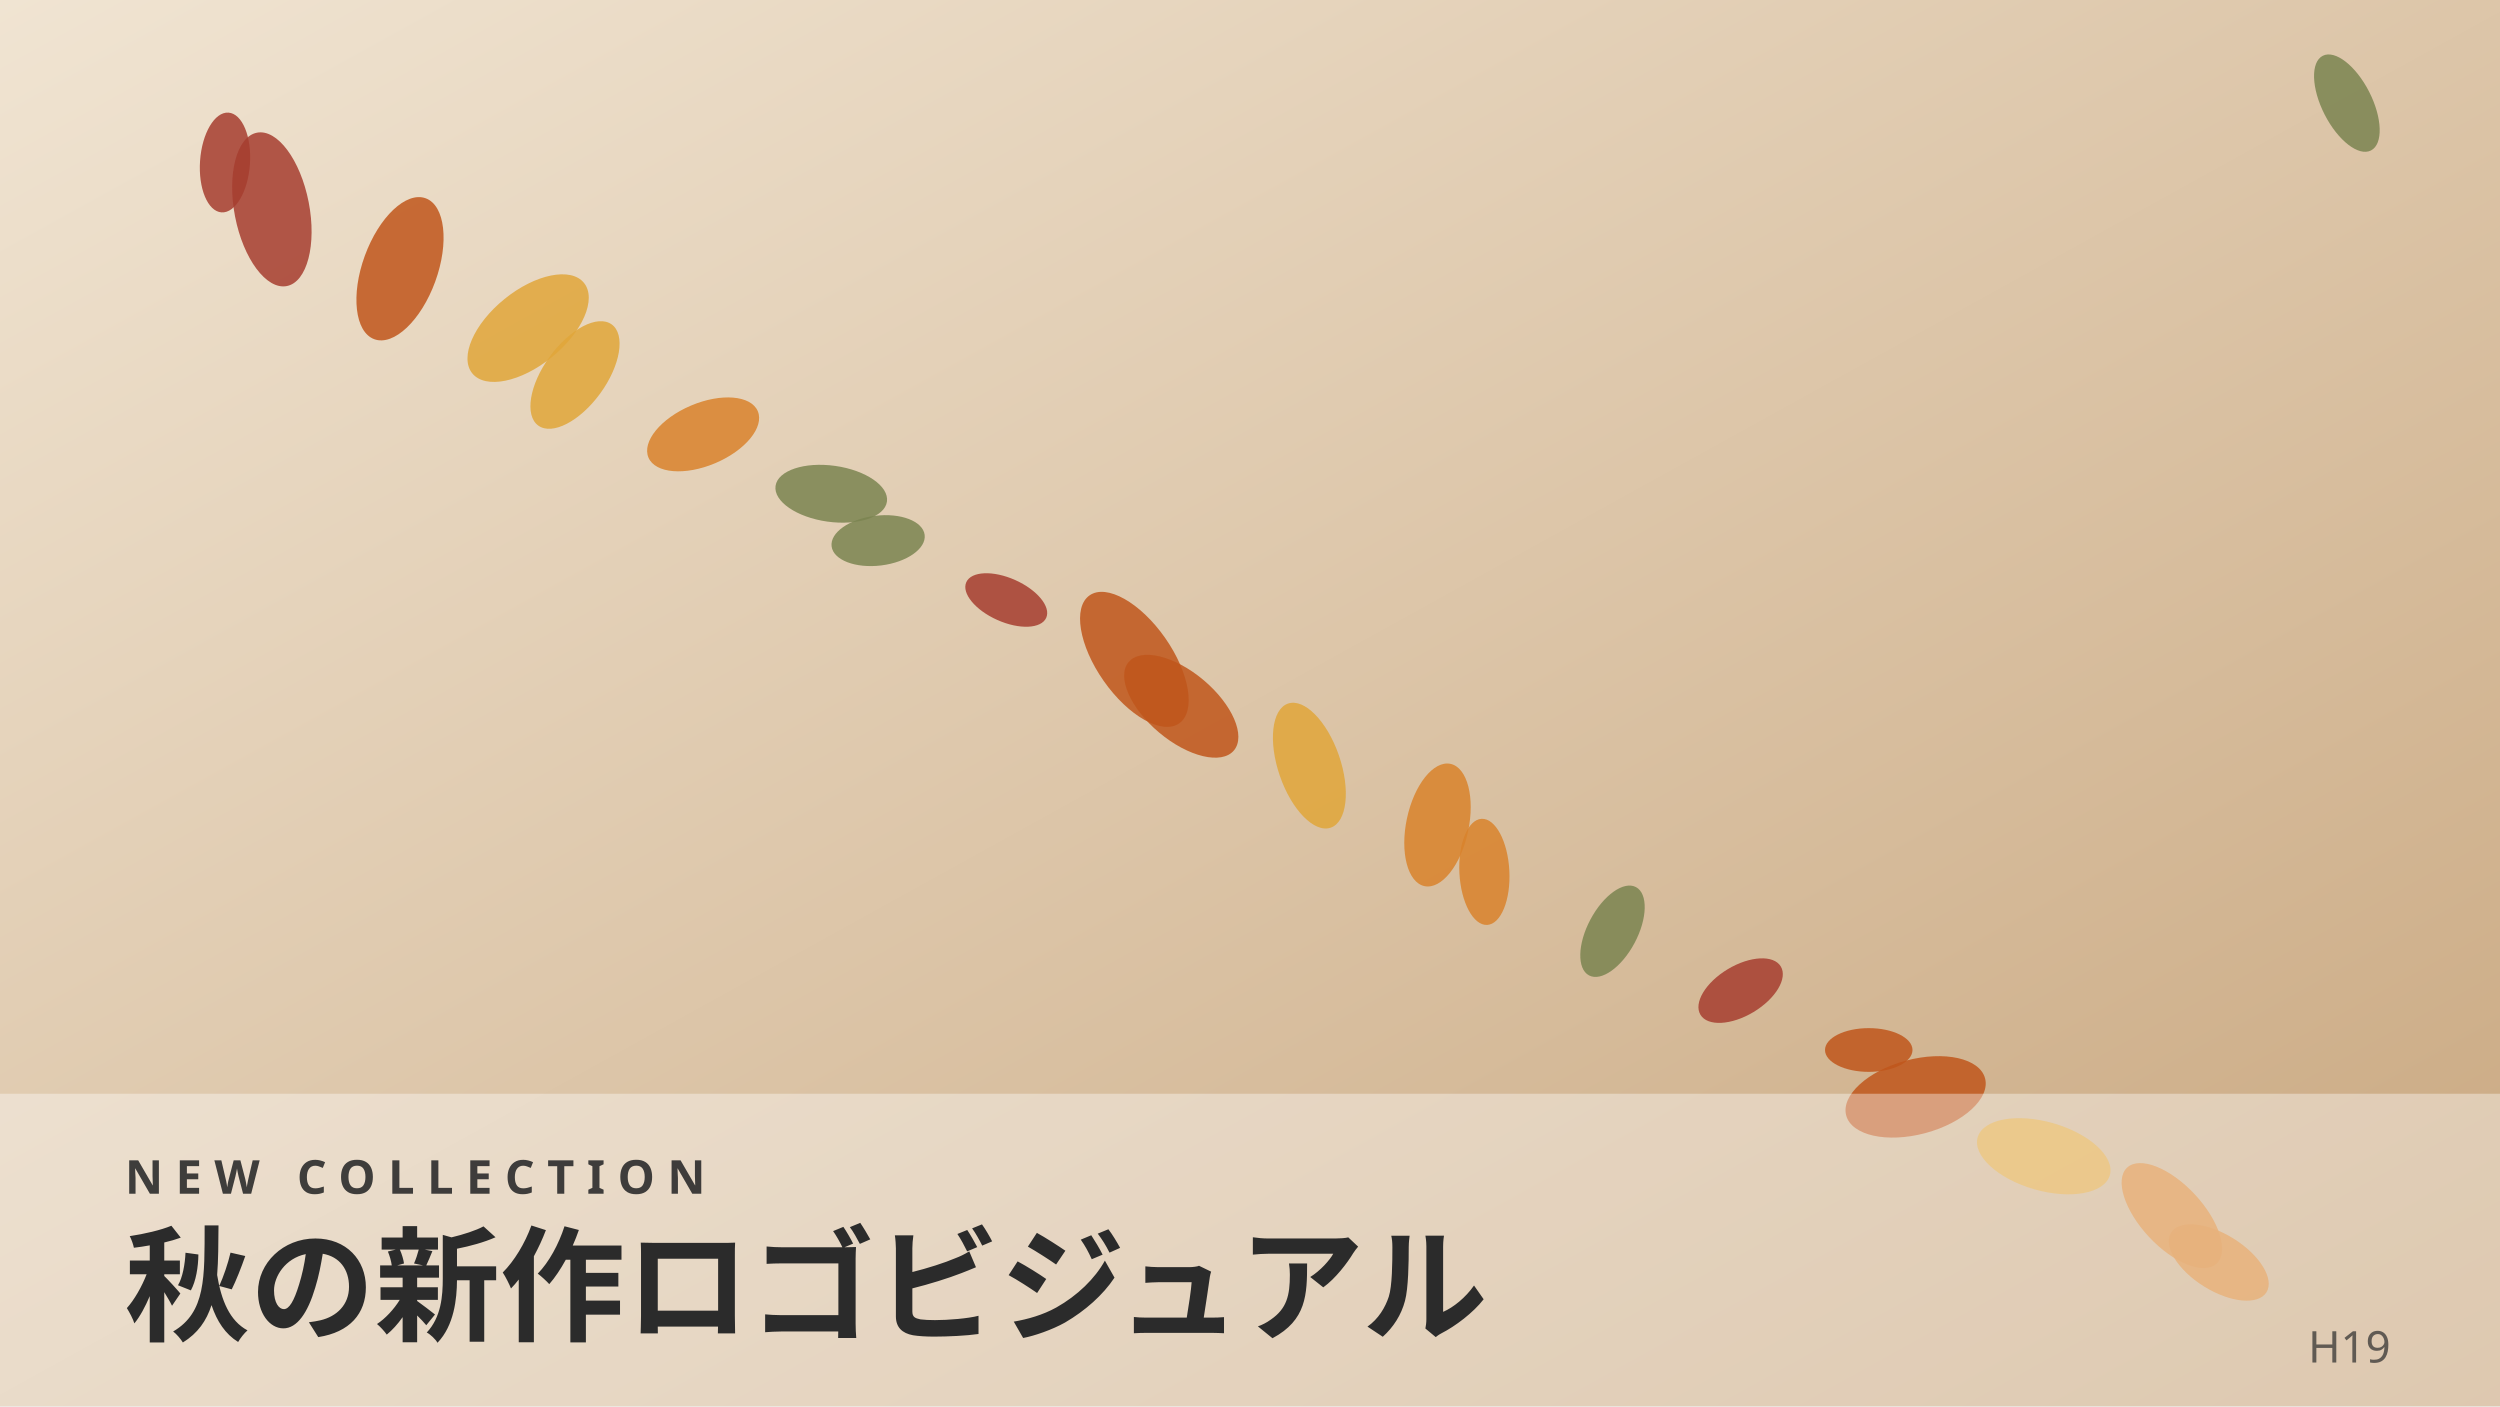
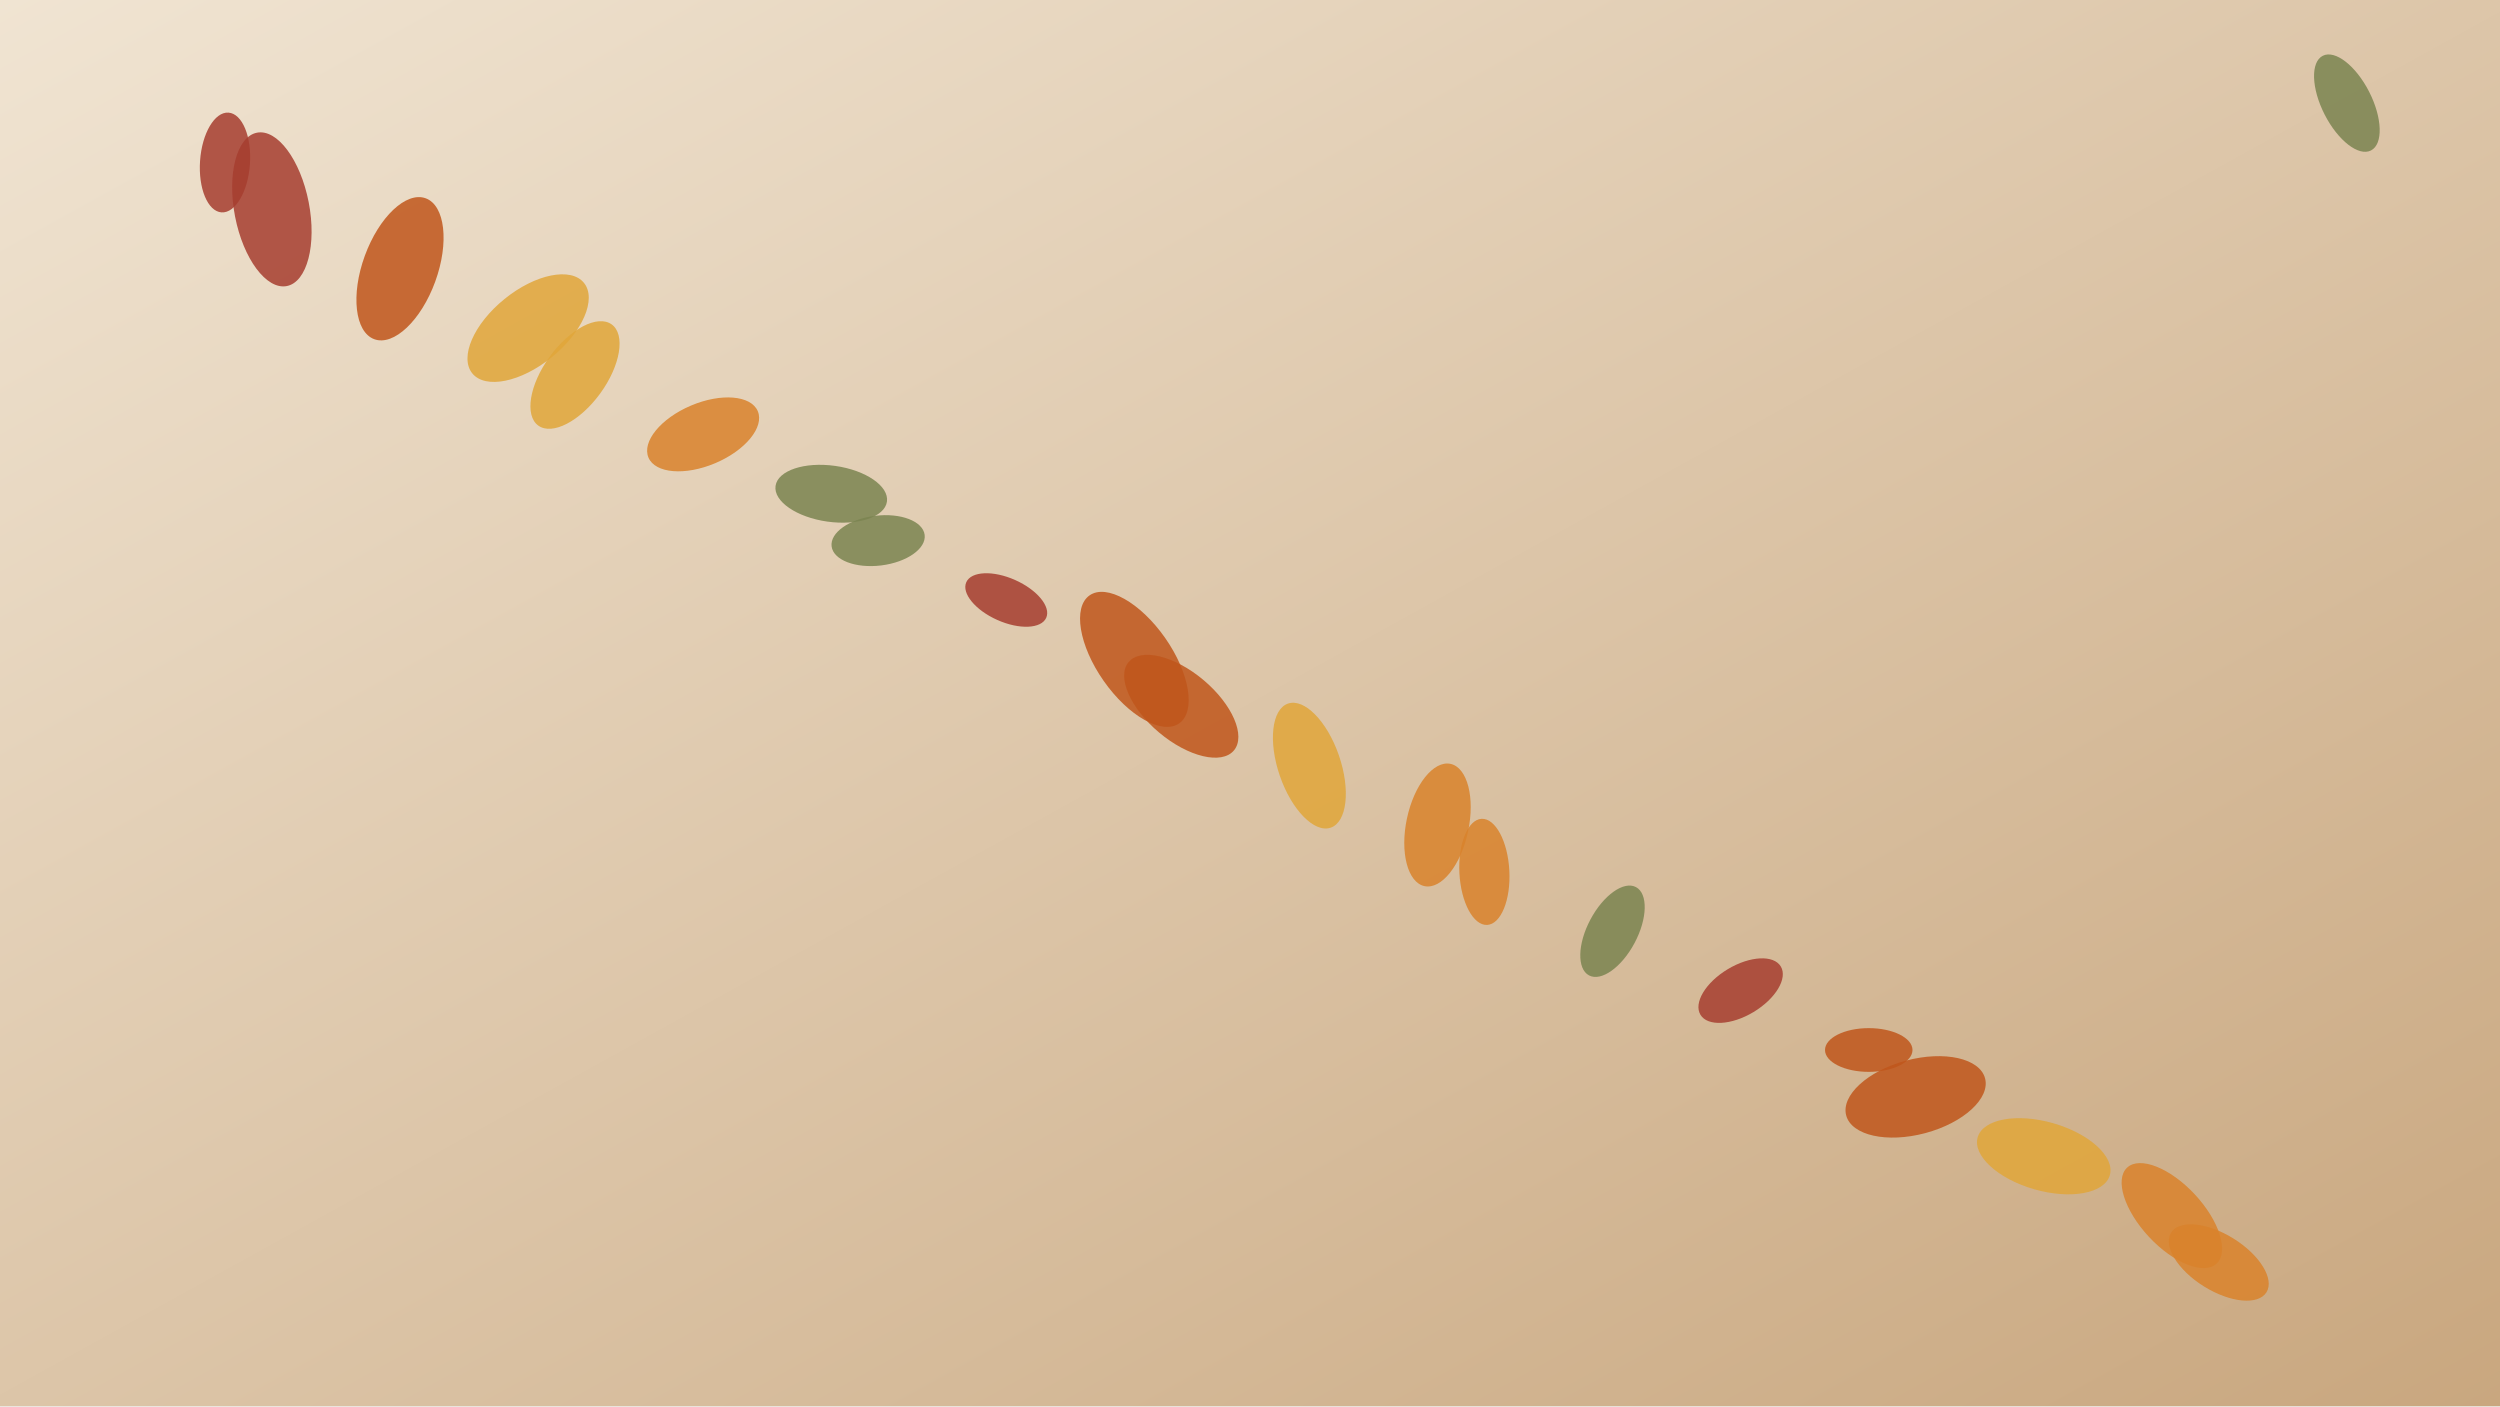
<svg xmlns="http://www.w3.org/2000/svg" viewBox="0 0 800 450">
  <defs>
    <linearGradient id="bg" x1="0" y1="0" x2="1" y2="1">
      <stop offset="0" stop-color="#f0e4d2" />
      <stop offset="1" stop-color="#c9a77f" />
    </linearGradient>
  </defs>
  <rect width="800" height="450" fill="url(#bg)" />
  <ellipse cx="598" cy="336" rx="14" ry="7" fill="#c0561b" opacity=".85" transform="rotate(0 598 336)" />
  <ellipse cx="695" cy="389" rx="21" ry="10" fill="#d9822b" opacity=".85" transform="rotate(47 695 389)" />
  <ellipse cx="72" cy="52" rx="16" ry="8" fill="#a63d2f" opacity=".85" transform="rotate(94 72 52)" />
  <ellipse cx="169" cy="105" rx="23" ry="12" fill="#e0a63a" opacity=".85" transform="rotate(141 169 105)" />
  <ellipse cx="266" cy="158" rx="18" ry="9" fill="#7a8450" opacity=".85" transform="rotate(8 266 158)" />
  <ellipse cx="363" cy="211" rx="25" ry="12" fill="#c0561b" opacity=".85" transform="rotate(55 363 211)" />
  <ellipse cx="460" cy="264" rx="20" ry="10" fill="#d9822b" opacity=".85" transform="rotate(102 460 264)" />
  <ellipse cx="557" cy="317" rx="15" ry="8" fill="#a63d2f" opacity=".85" transform="rotate(149 557 317)" />
  <ellipse cx="654" cy="370" rx="22" ry="11" fill="#e0a63a" opacity=".85" transform="rotate(16 654 370)" />
  <ellipse cx="751" cy="33" rx="17" ry="8" fill="#7a8450" opacity=".85" transform="rotate(63 751 33)" />
  <ellipse cx="128" cy="86" rx="24" ry="12" fill="#c0561b" opacity=".85" transform="rotate(110 128 86)" />
  <ellipse cx="225" cy="139" rx="19" ry="10" fill="#d9822b" opacity=".85" transform="rotate(157 225 139)" />
  <ellipse cx="322" cy="192" rx="14" ry="7" fill="#a63d2f" opacity=".85" transform="rotate(24 322 192)" />
  <ellipse cx="419" cy="245" rx="21" ry="10" fill="#e0a63a" opacity=".85" transform="rotate(71 419 245)" />
  <ellipse cx="516" cy="298" rx="16" ry="8" fill="#7a8450" opacity=".85" transform="rotate(118 516 298)" />
  <ellipse cx="613" cy="351" rx="23" ry="12" fill="#c0561b" opacity=".85" transform="rotate(165 613 351)" />
  <ellipse cx="710" cy="404" rx="18" ry="9" fill="#d9822b" opacity=".85" transform="rotate(32 710 404)" />
  <ellipse cx="87" cy="67" rx="25" ry="12" fill="#a63d2f" opacity=".85" transform="rotate(79 87 67)" />
  <ellipse cx="184" cy="120" rx="20" ry="10" fill="#e0a63a" opacity=".85" transform="rotate(126 184 120)" />
  <ellipse cx="281" cy="173" rx="15" ry="8" fill="#7a8450" opacity=".85" transform="rotate(173 281 173)" />
  <ellipse cx="378" cy="226" rx="22" ry="11" fill="#c0561b" opacity=".85" transform="rotate(40 378 226)" />
  <ellipse cx="475" cy="279" rx="17" ry="8" fill="#d9822b" opacity=".85" transform="rotate(87 475 279)" />
-   <rect x="0" y="350" width="800" height="100" fill="#ffffff" opacity=".38" />
-   <text x="40" y="382" font-family="'Noto Sans JP','Yu Gothic UI',Meiryo,sans-serif" font-size="15" letter-spacing="4" font-weight="700" fill="#2b2b2b" opacity=".9">NEW COLLECTION</text>
-   <text x="40" y="426" font-family="'Noto Sans JP','Yu Gothic UI',Meiryo,sans-serif" font-size="40" font-weight="900" fill="#2b2b2b">秋の新作ロゴビジュアル</text>
-   <text x="765" y="436" text-anchor="end" font-family="'Noto Sans JP','Yu Gothic UI',Meiryo,sans-serif" font-size="14" fill="#2b2b2b" opacity=".7">H19</text>
</svg>
